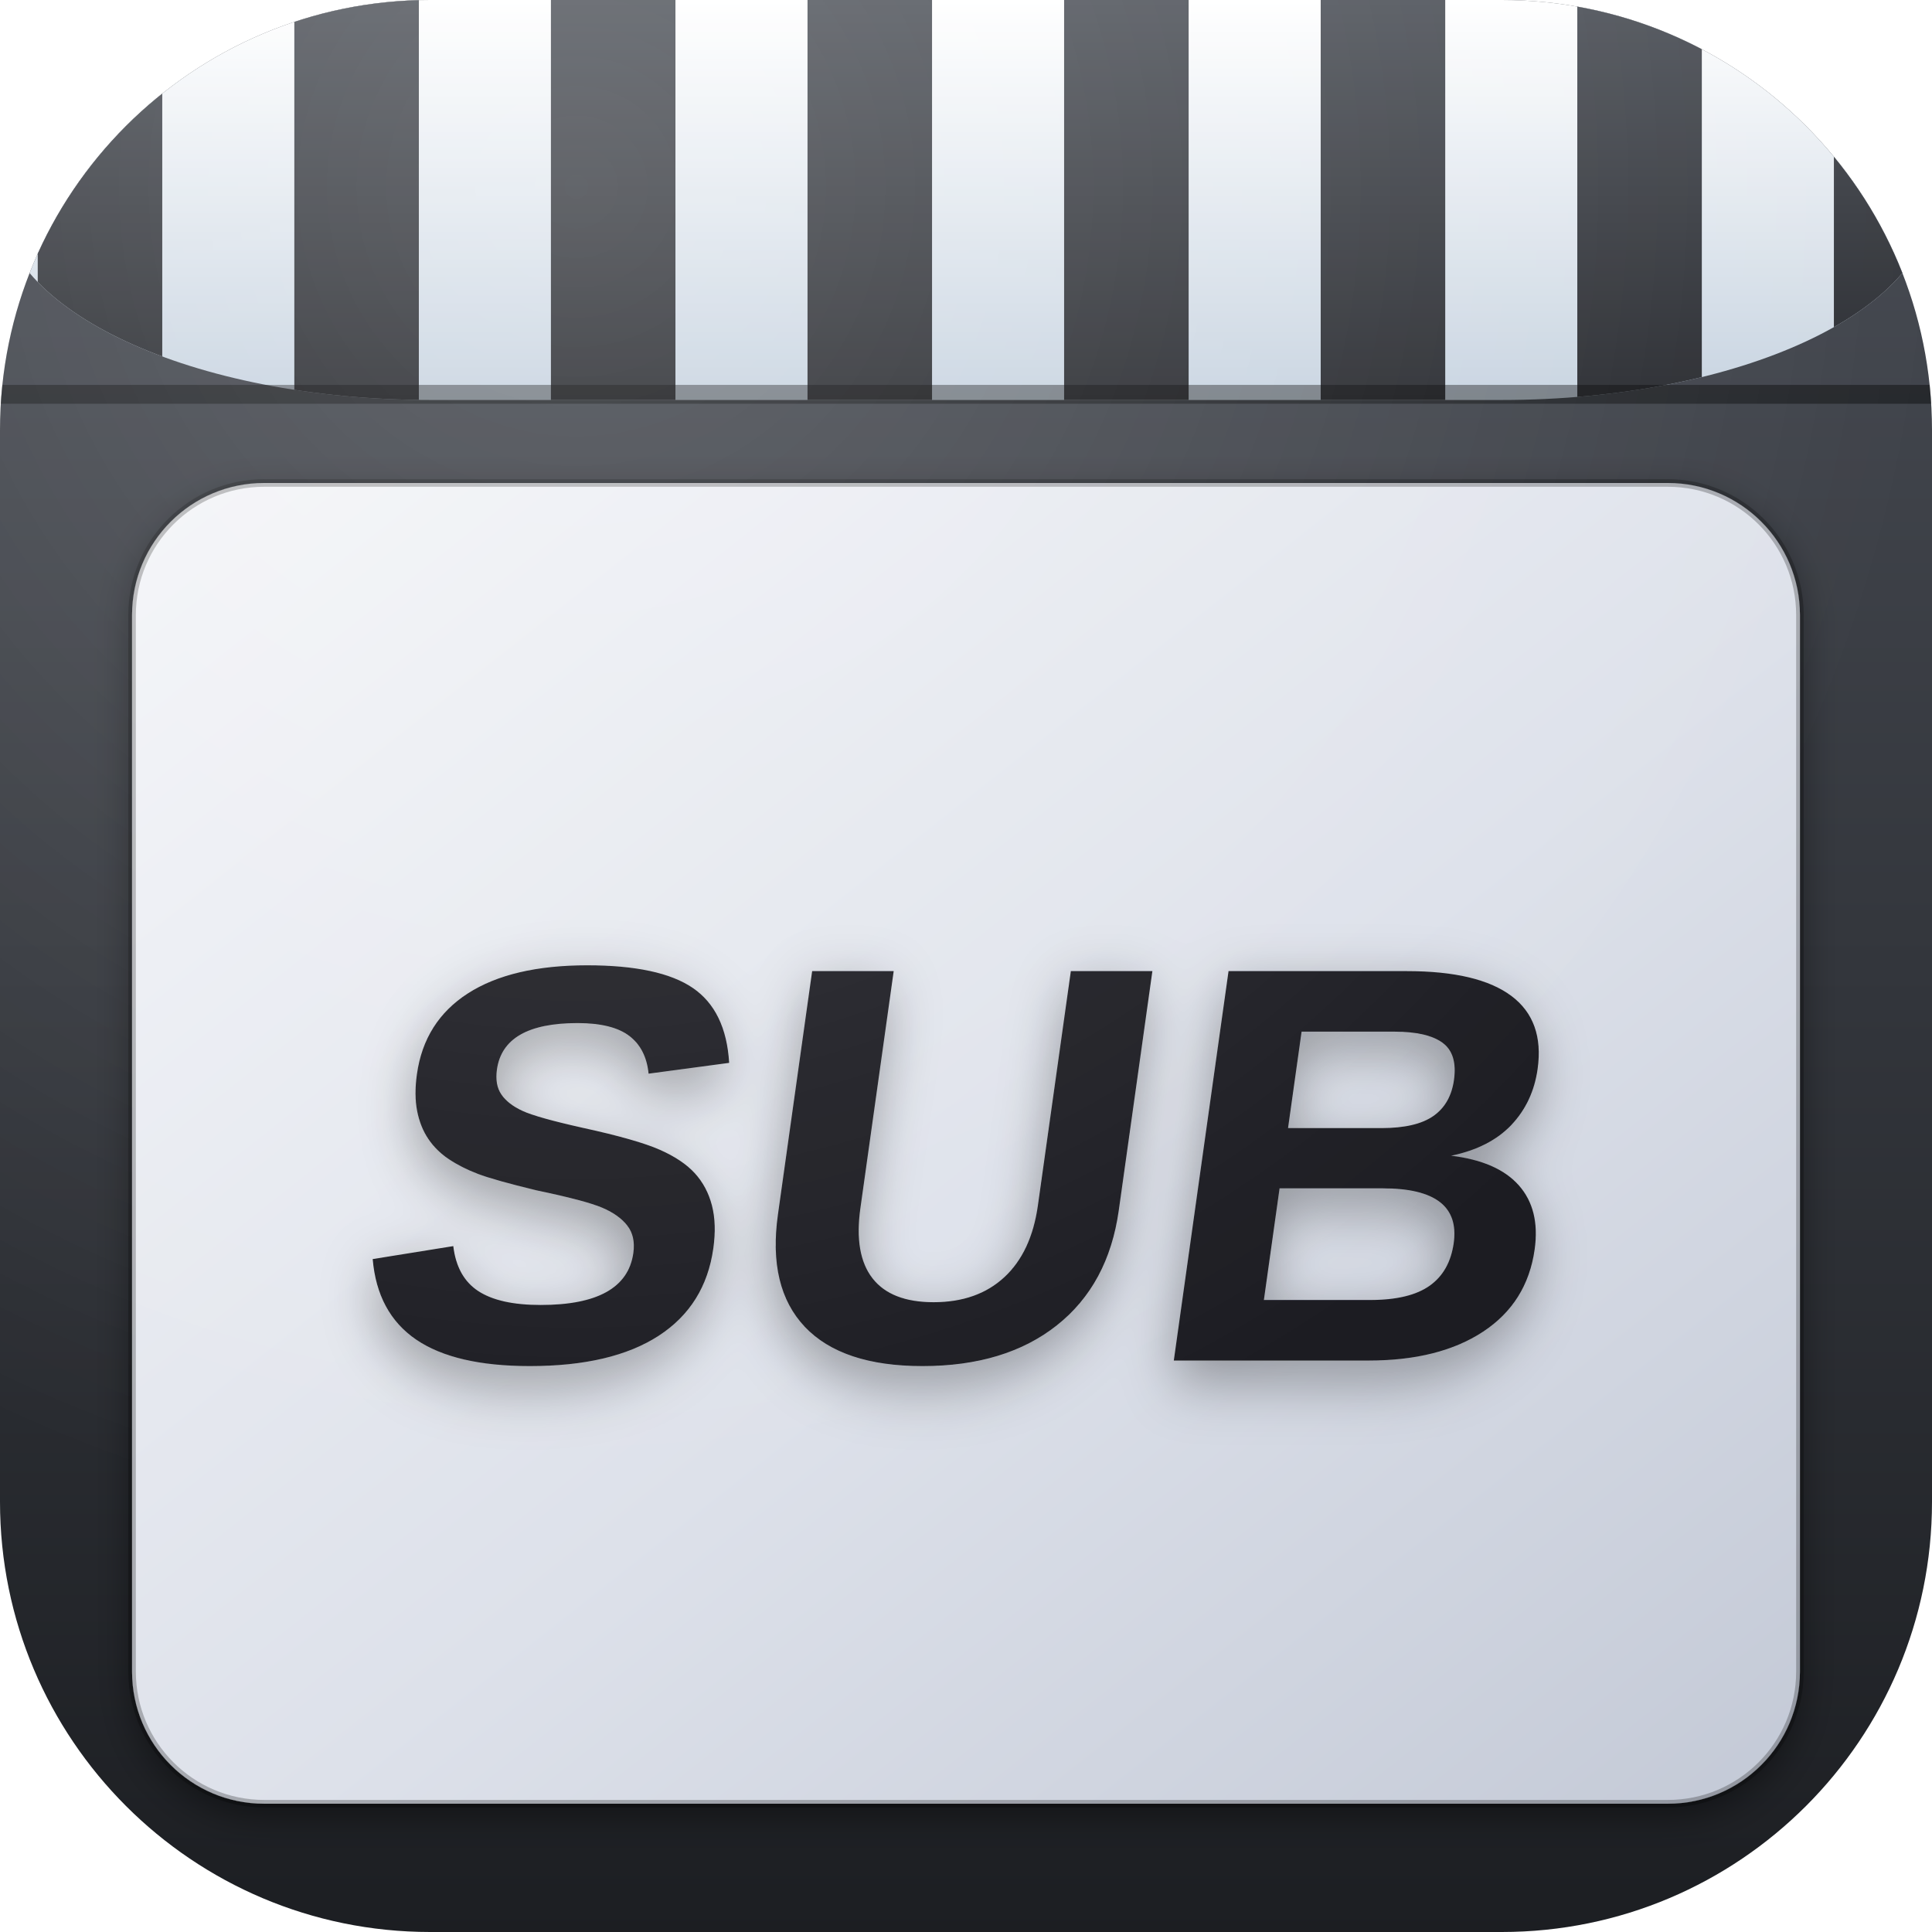
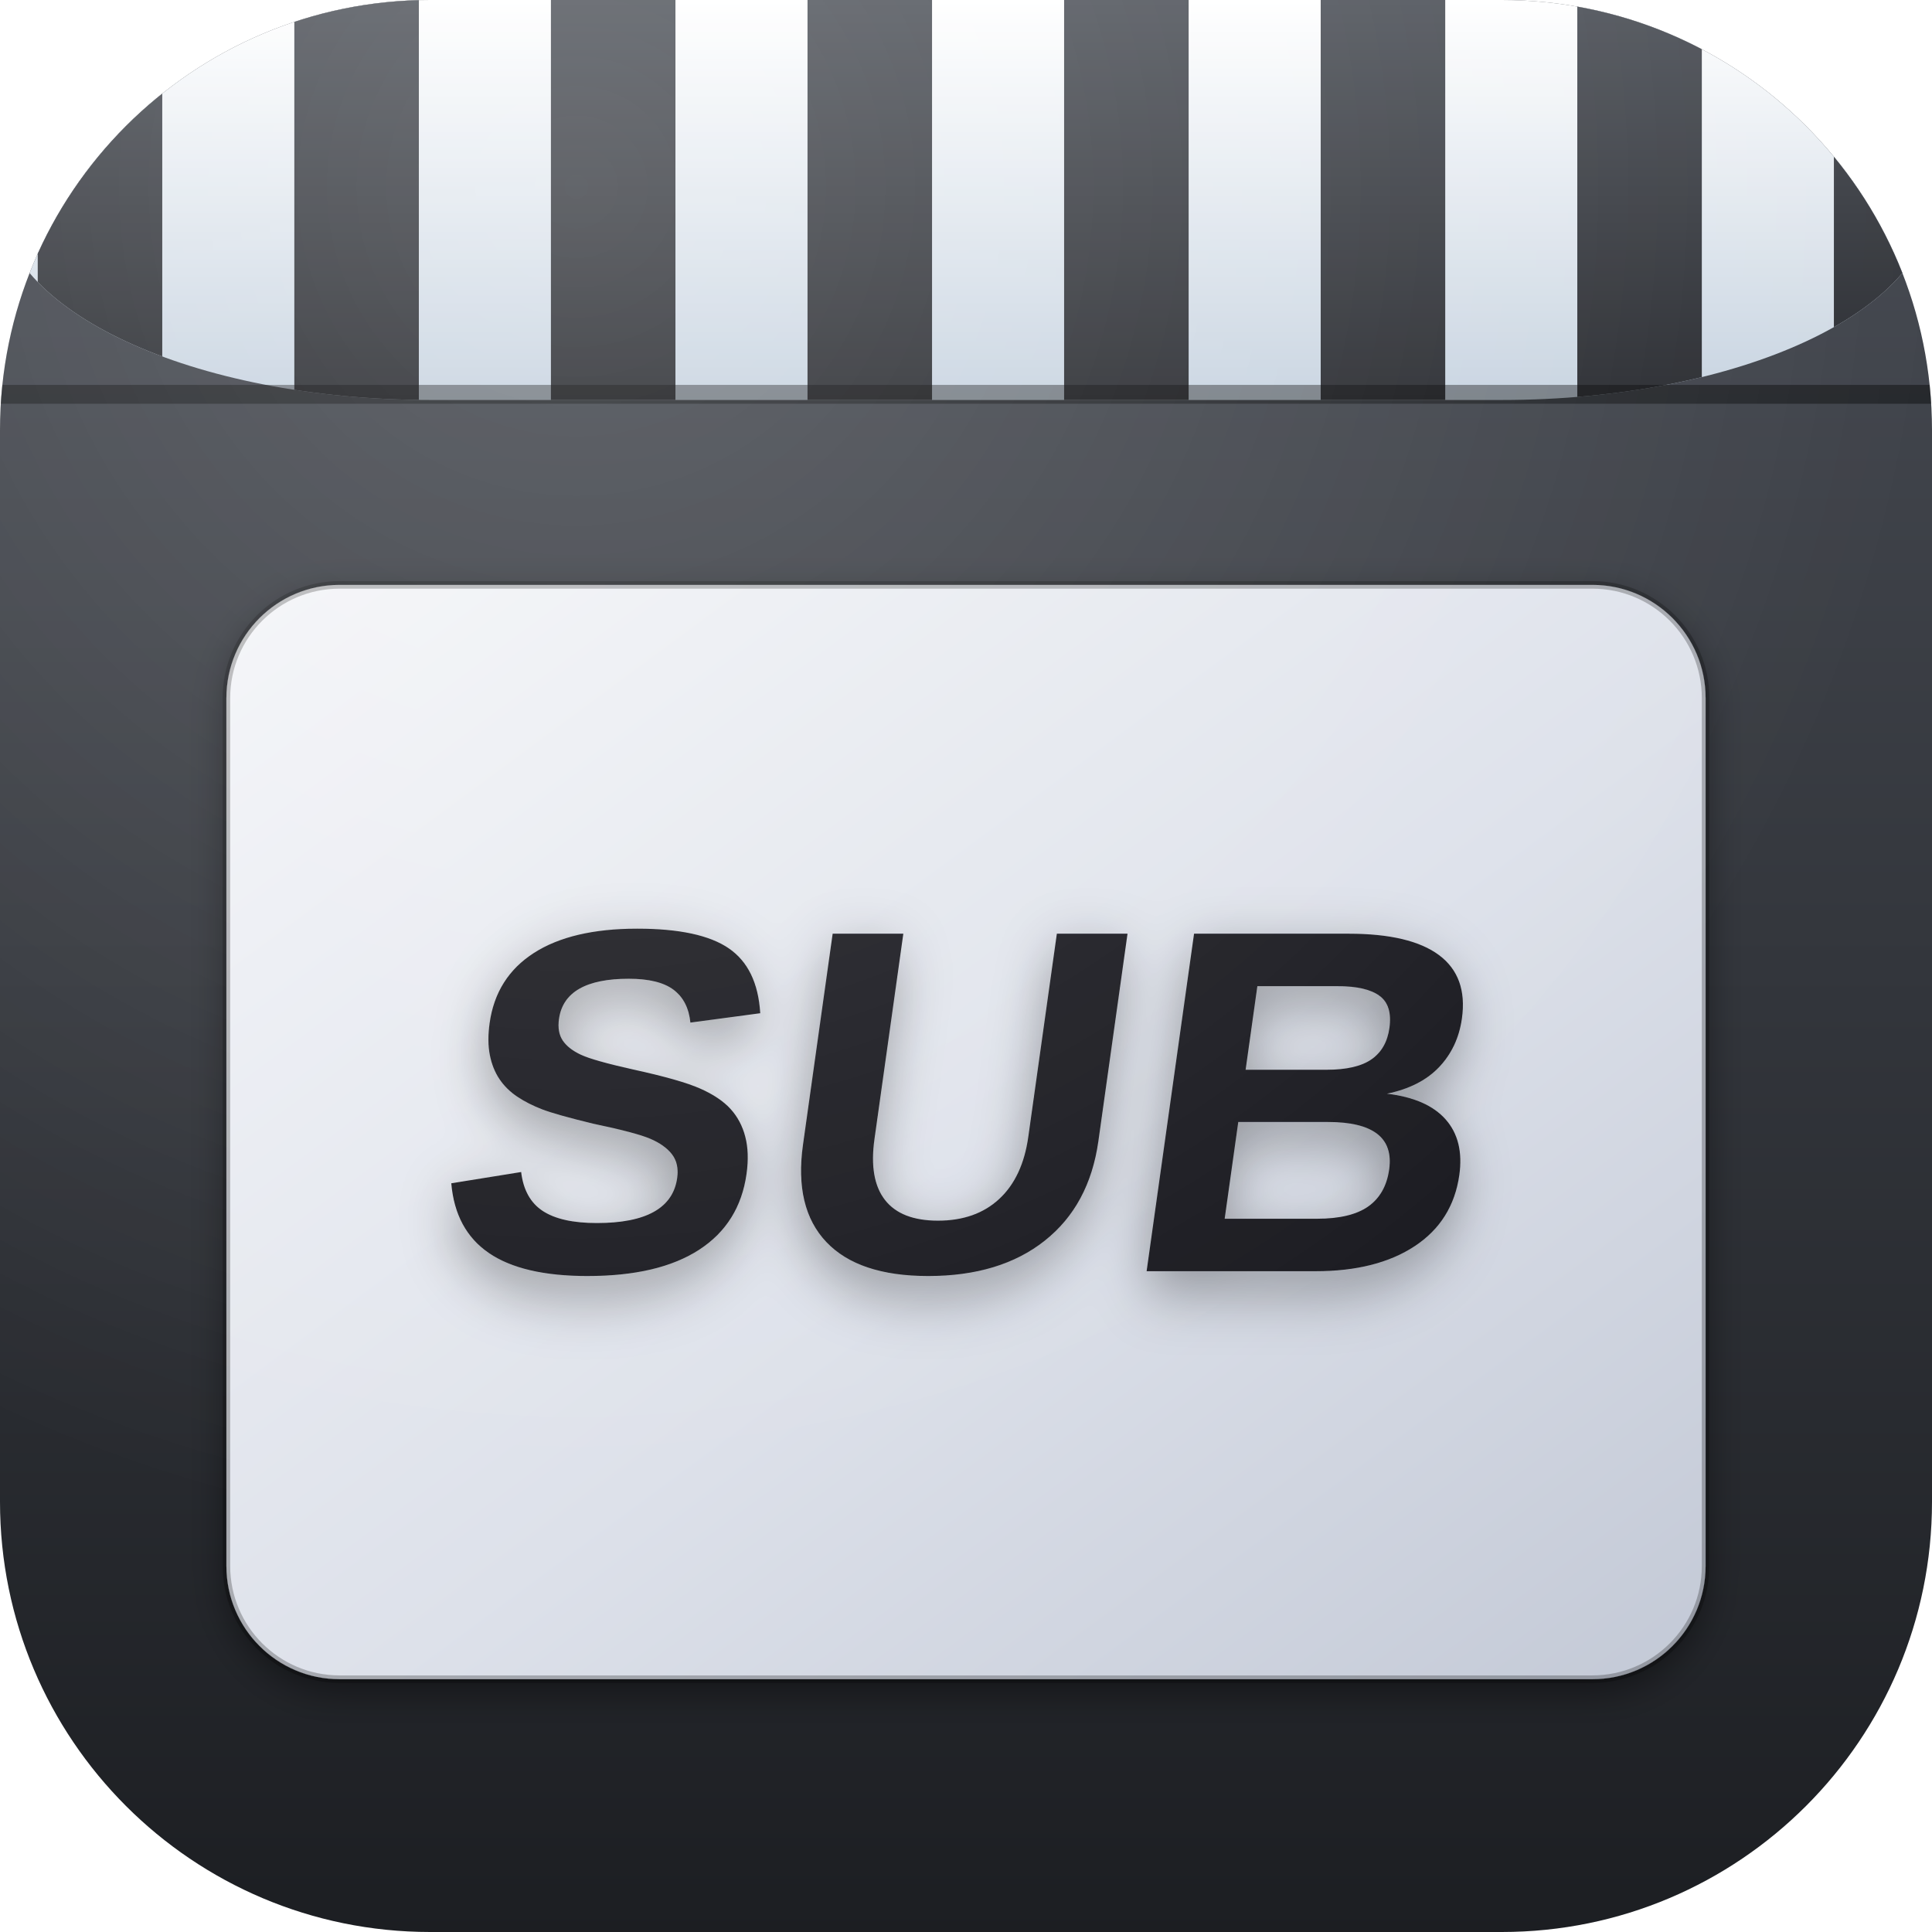
<svg xmlns="http://www.w3.org/2000/svg" viewBox="0 0 1024 1024">
  <defs>
    <linearGradient id="body" x1="0%" y1="0%" x2="0%" y2="100%">
      <stop offset="0%" stop-color="#4A4E56" />
      <stop offset="100%" stop-color="#1C1E22" />
    </linearGradient>
    <linearGradient id="bar" x1="0%" y1="0%" x2="0%" y2="100%">
      <stop offset="0%" stop-color="#54585F" />
      <stop offset="100%" stop-color="#2A2C31" />
    </linearGradient>
    <linearGradient id="stripe" x1="0%" y1="0%" x2="0%" y2="100%">
      <stop offset="0%" stop-color="#FFFFFF" />
      <stop offset="100%" stop-color="#C7D3E0" />
    </linearGradient>
    <linearGradient id="panel" x1="0%" y1="0%" x2="100%" y2="100%">
      <stop offset="0%" stop-color="#F4F5F8" />
      <stop offset="55%" stop-color="#DDE1EA" />
      <stop offset="100%" stop-color="#C3C9D6" />
    </linearGradient>
    <radialGradient id="sheen" cx="30%" cy="10%" r="70%">
      <stop offset="0%" stop-color="#FFFFFF" stop-opacity="0.18" />
      <stop offset="100%" stop-color="#FFFFFF" stop-opacity="0" />
    </radialGradient>
    <clipPath id="squircle">
      <rect x="0" y="0" width="1024" height="1024" rx="228" ry="228" />
    </clipPath>
    <clipPath id="barClip">
      <rect x="0" y="0" width="1024" height="212" rx="228" ry="228" />
    </clipPath>
    <filter id="softShadow" x="-50%" y="-50%" width="200%" height="200%">
      <feDropShadow dx="0" dy="10" stdDeviation="16" flood-color="#000000" flood-opacity="0.35" />
    </filter>
    <filter id="panelShadow" x="-50%" y="-50%" width="200%" height="200%">
      <feDropShadow dx="0" dy="6" stdDeviation="10" flood-color="#000000" flood-opacity="0.45" />
    </filter>
  </defs>
  <g clip-path="url(#squircle)">
    <rect width="1024" height="1024" fill="url(#body)" />
    <g clip-path="url(#barClip)">
      <rect width="1024" height="212" fill="url(#stripe)" />
      <g fill="url(#bar)">
        <rect x="20" y="0" width="66" height="212" />
        <rect x="156" y="0" width="66" height="212" />
        <rect x="292" y="0" width="66" height="212" />
        <rect x="428" y="0" width="66" height="212" />
        <rect x="564" y="0" width="66" height="212" />
        <rect x="700" y="0" width="66" height="212" />
        <rect x="836" y="0" width="66" height="212" />
        <rect x="972" y="0" width="66" height="212" />
      </g>
    </g>
    <rect x="0" y="204" width="1024" height="10" fill="#000000" opacity="0.4" />
    <g filter="url(#panelShadow)">
-       <rect x="70" y="256" width="884" height="700" rx="70" fill="url(#panel)" />
+       <rect x="120" y="310" width="784" height="580" rx="60" fill="url(#panel)" />
    </g>
-     <rect x="70" y="256" width="884" height="700" rx="70" fill="none" stroke="#000000" stroke-opacity="0.25" stroke-width="4" />
-     <g filter="url(#softShadow)" transform="translate(512,636) skewX(-8) translate(-512,-636)">
-       <text x="512" y="636" font-family="Arial, 'Helvetica Neue', sans-serif" font-weight="800" font-size="300" text-anchor="middle" dominant-baseline="middle" fill="#1C1E22" letter-spacing="2">SUB</text>
+     <rect x="120" y="310" width="784" height="580" rx="60" fill="none" stroke="#000000" stroke-opacity="0.25" stroke-width="4" />
+     <g filter="url(#softShadow)" transform="translate(512,600) skewX(-8) translate(-512,-600)">
+       <text x="512" y="600" font-family="Arial, 'Helvetica Neue', sans-serif" font-weight="800" font-size="260" text-anchor="middle" dominant-baseline="middle" fill="#1C1E22" letter-spacing="2">SUB</text>
    </g>
    <rect width="1024" height="1024" fill="url(#sheen)" />
  </g>
</svg>
